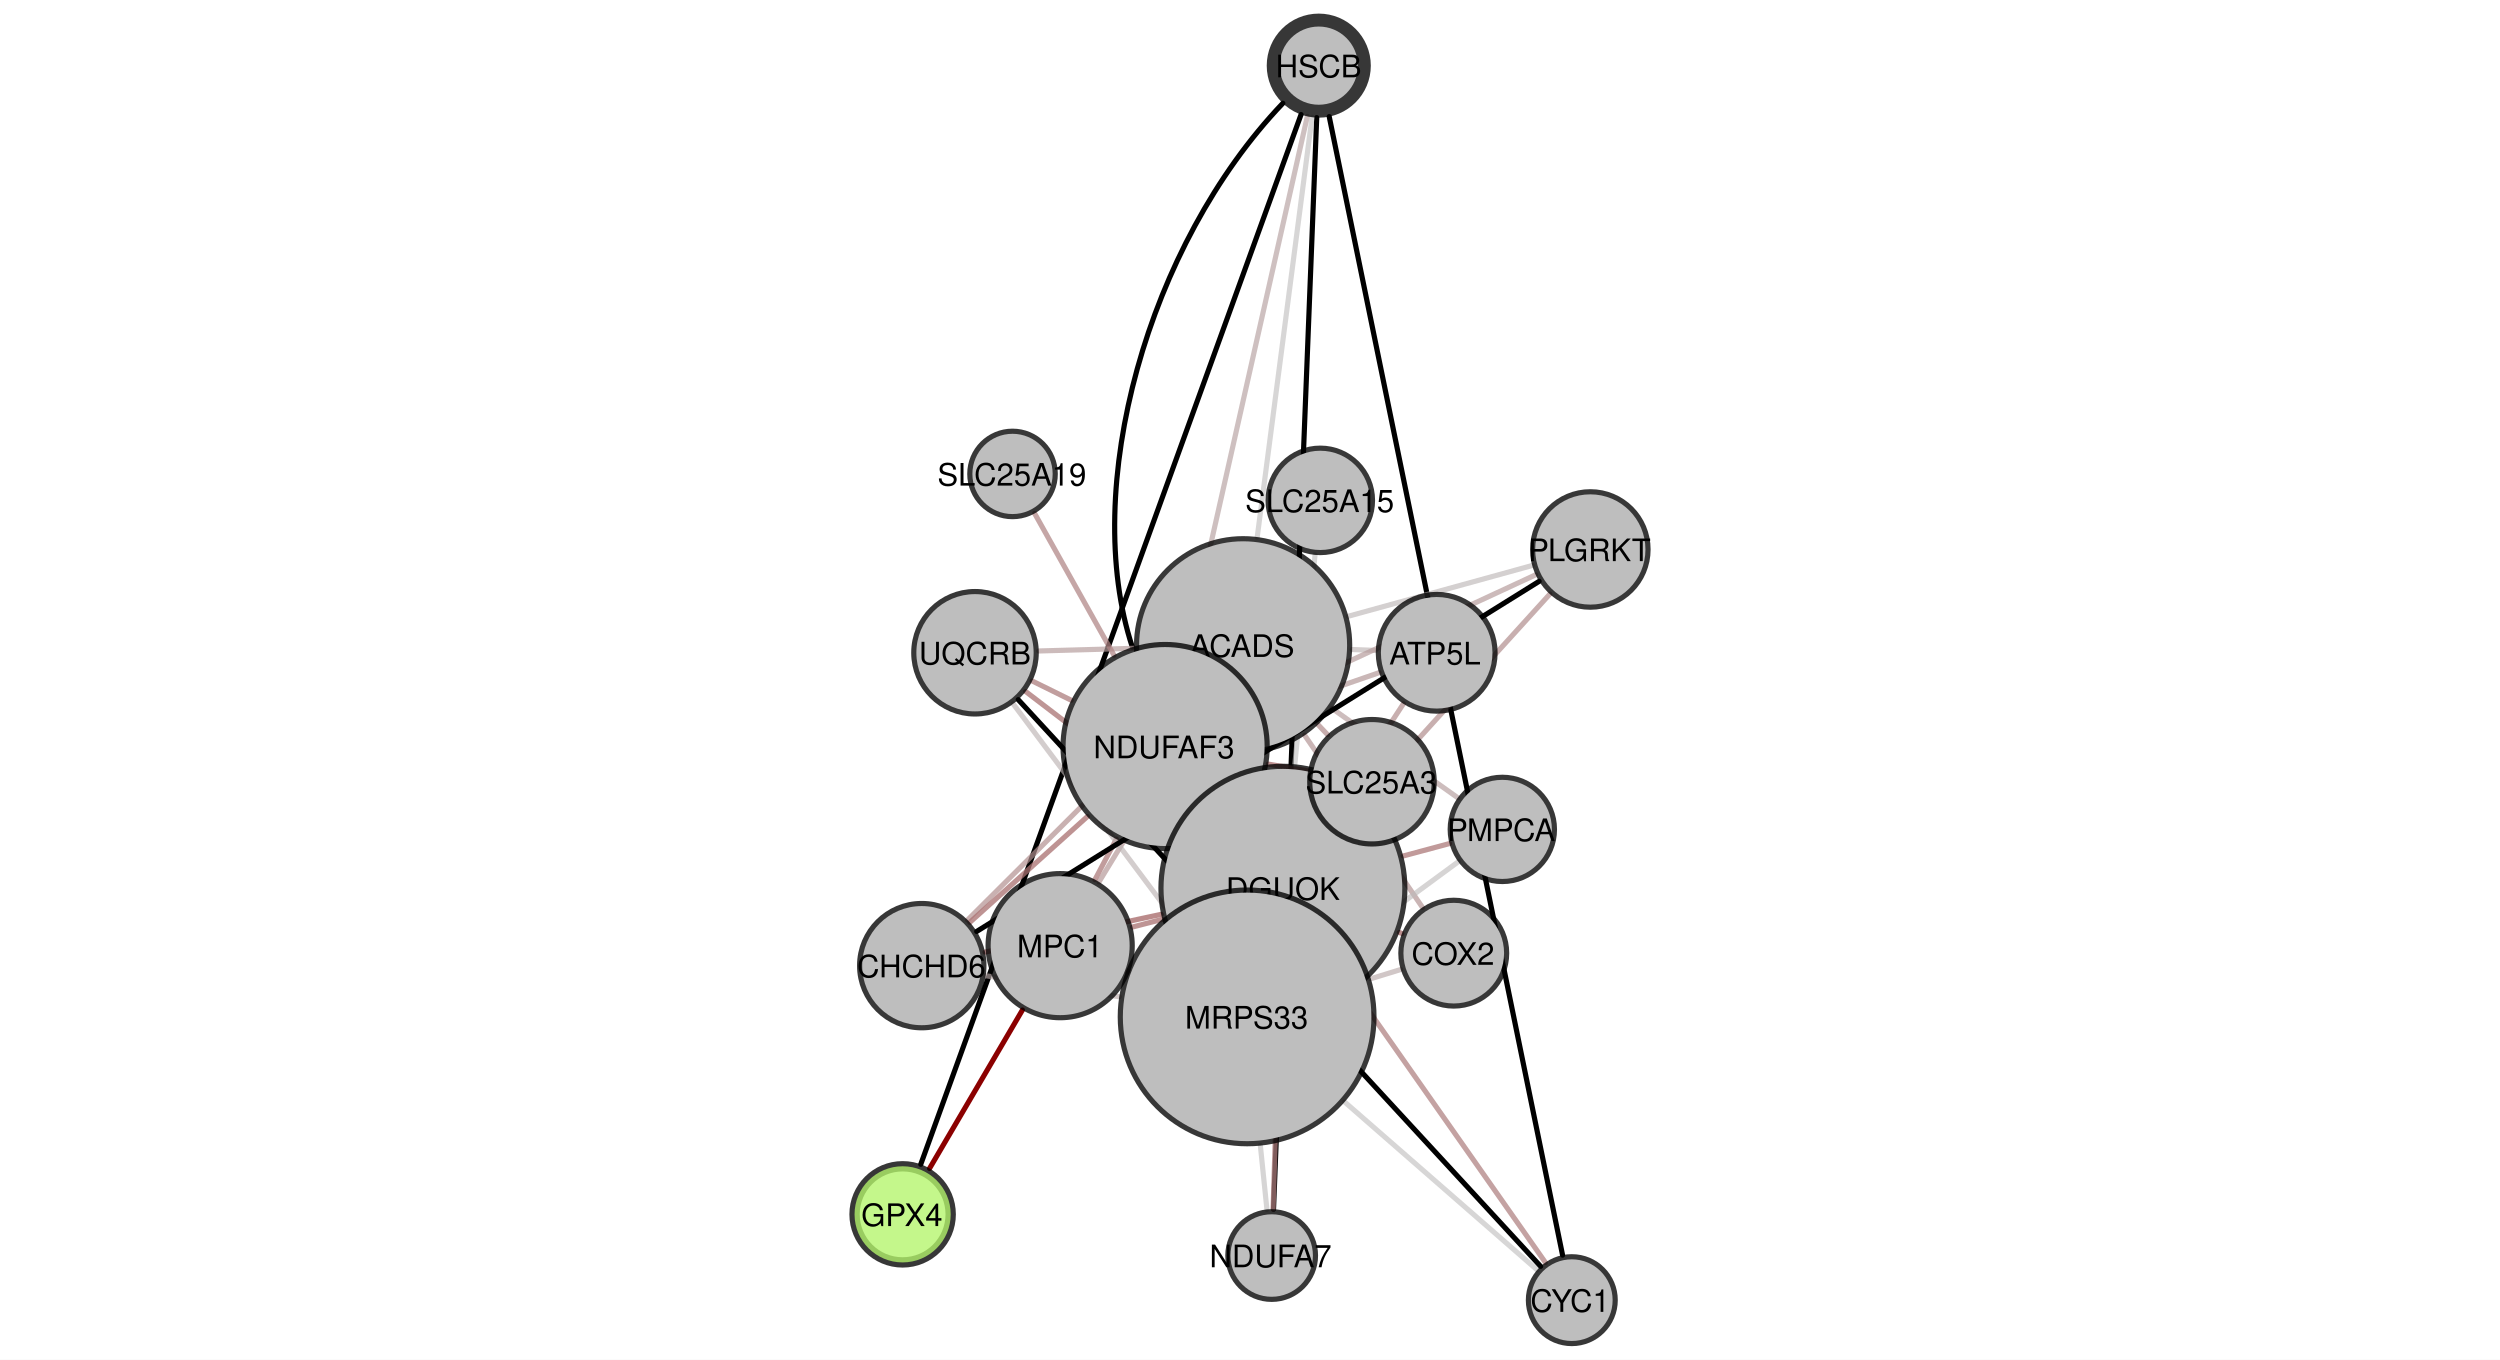
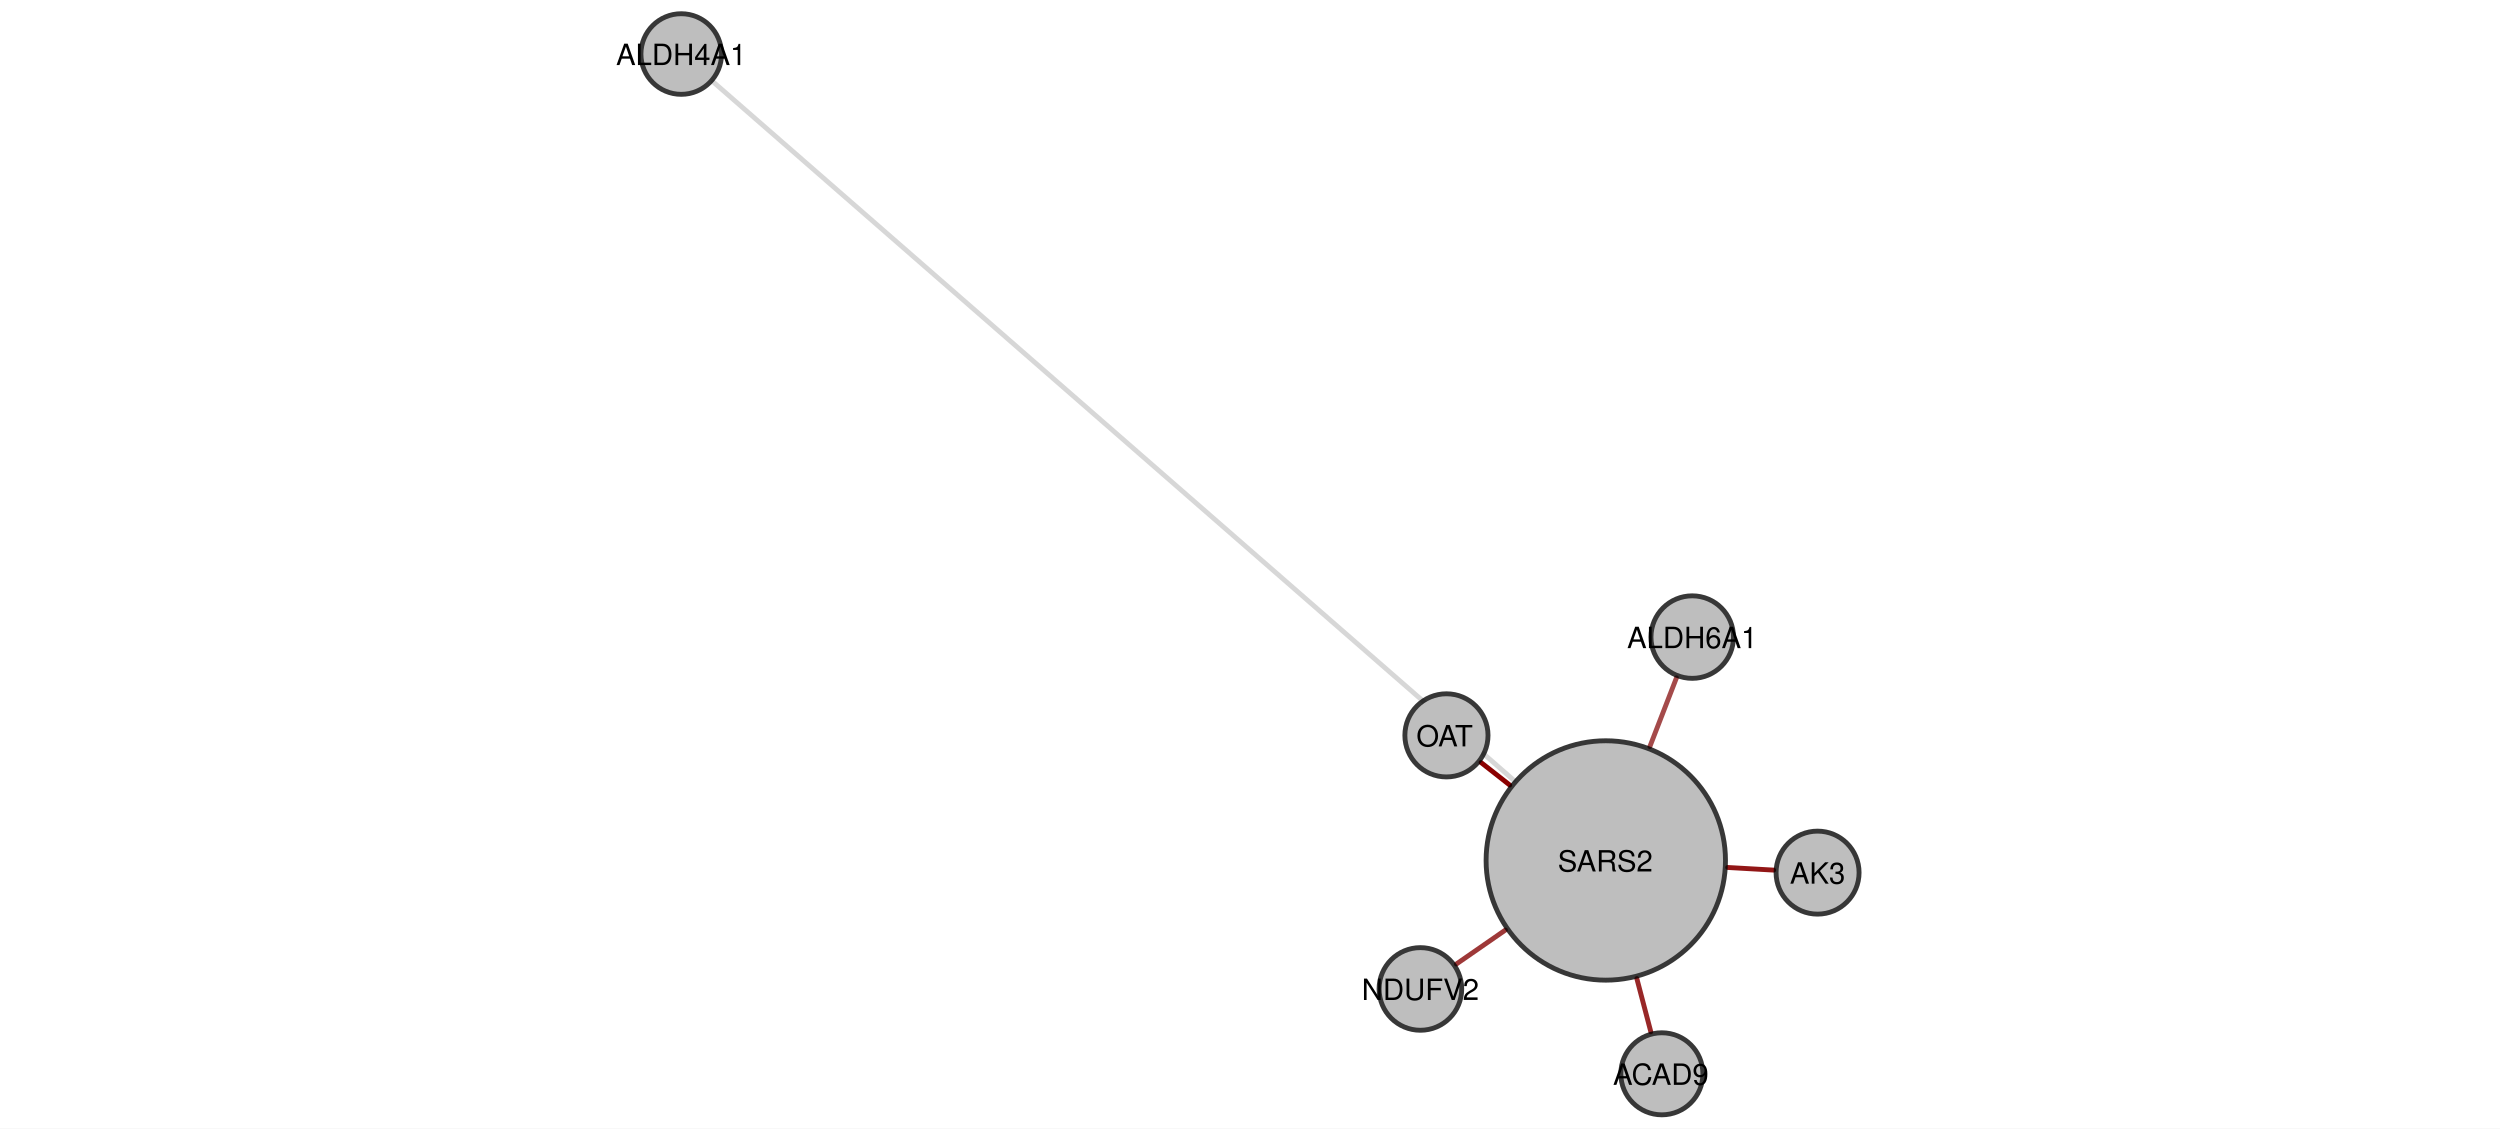
- <svg xmlns="http://www.w3.org/2000/svg" version="1.1" baseProfile="full" x="0px" y="0px" width="877px" height="477px" viewBox="0 0 877 477">
+ <svg xmlns="http://www.w3.org/2000/svg" version="1.1" baseProfile="full" x="0px" y="0px" width="1513px" height="683px" viewBox="0 0 1513 683">
  <g stroke-linejoin="miter" stroke-dashoffset="0" stroke-dasharray="none" stroke-width="1" stroke-miterlimit="10" stroke-linecap="square">
    <g fill-opacity="1" fill-rule="nonzero" stroke="none" fill="#ffffff">
-       <path d="M 0 0 L 877 0 L 877 477 L 0 477 L 0 0 z" />
+       <path d="M 0 0 L 1513 0 L 1513 683 L 0 683 L 0 0 z" />
    </g>
-     <g transform="matrix(0.9081393, 0, 0, 0.9081393, 441.3827, 281.3712)">
-       <g stroke-linejoin="round" stroke-width="2" stroke-linecap="round" fill="none" stroke-opacity="1" stroke="#000000">
-         <path d="M 22.596 -264.389 L 5.907 157.251" />
+     <g transform="matrix(1.478283, 0, 0, 1.478283, 892.7162, 451.5071)">
+       <g stroke-linejoin="round" stroke-width="2" stroke-linecap="round" fill="none" stroke-opacity="0.89" stroke="#993434">
+         <path d="M 71.558 0.211 L 82.446 -27.923" />
      </g>
    </g>
-     <g transform="matrix(0.9081393, 0, 0, 0.9081393, 441.3827, 281.3712)">
-       <g stroke-linejoin="round" stroke-width="2" stroke-linecap="round" fill="none" stroke-opacity="1" stroke="#000000">
-         <path d="M 9.51 -269.935 C -42.774 -215.163 -68.797 -121.104 -48.616 -59.848" />
+     <g transform="matrix(1.478283, 0, 0, 1.478283, 892.7162, 451.5071)">
+       <g stroke-linejoin="round" stroke-width="2" stroke-linecap="round" fill="none" stroke-opacity="0.969" stroke="#8f1010">
+         <path d="M 122.257 50.791 L 103.43 49.709" />
      </g>
    </g>
-     <g transform="matrix(0.9081393, 0, 0, 0.9081393, 441.3827, 281.3712)">
-       <g stroke-linejoin="round" stroke-width="2" stroke-linecap="round" fill="none" stroke-opacity="1" stroke="#000000">
-         <path d="M 27.427 -264.783 L 117.565 174.99" />
+     <g transform="matrix(1.478283, 0, 0, 1.478283, 892.7162, 451.5071)">
+       <g stroke-linejoin="round" stroke-width="2" stroke-linecap="round" fill="none" stroke-opacity="0.918" stroke="#962828">
+         <path d="M 12.417 75.322 L -7.663 89.239" />
      </g>
    </g>
-     <g transform="matrix(0.9081393, 0, 0, 0.9081393, 441.3827, 281.3712)">
-       <g stroke-linejoin="round" stroke-width="2" stroke-linecap="round" fill="none" stroke-opacity="0.612" stroke="#bdbcbc">
-         <path d="M 20.789 -264.542 L -0.381 -102.383" />
+     <g transform="matrix(1.478283, 0, 0, 1.478283, 892.7162, 451.5071)">
+       <g stroke-linejoin="round" stroke-width="2" stroke-linecap="round" fill="none" stroke-opacity="1" stroke="#8b0000">
+         <path d="M 14.185 15.965 L 2.45 6.752" />
      </g>
    </g>
-     <g transform="matrix(0.9081393, 0, 0, 0.9081393, 441.3827, 281.3712)">
-       <g stroke-linejoin="round" stroke-width="2" stroke-linecap="round" fill="none" stroke-opacity="1" stroke="#000000">
-         <path d="M -130.353 139.909 L 16.543 -265.575" />
+     <g transform="matrix(1.478283, 0, 0, 1.478283, 892.7162, 451.5071)">
+       <g stroke-linejoin="round" stroke-width="2" stroke-linecap="round" fill="none" stroke-opacity="0.608" stroke="#bebebe">
+         <path d="M 15.832 13.975 L -311.807 -271.803" />
      </g>
    </g>
-     <g transform="matrix(0.9081393, 0, 0, 0.9081393, 441.3827, 281.3712)">
-       <g stroke-linejoin="round" stroke-width="2" stroke-linecap="round" fill="none" stroke-opacity="0.667" stroke="#b6a1a1">
-         <path d="M -27.066 -60.886 L 18.965 -264.866" />
+     <g transform="matrix(1.478283, 0, 0, 1.478283, 892.7162, 451.5071)">
+       <g stroke-linejoin="round" stroke-width="2" stroke-linecap="round" fill="none" stroke-opacity="0.945" stroke="#921b1b">
+         <path d="M 66.223 95.199 L 71.946 116.973" />
      </g>
    </g>
-     <g transform="matrix(0.9081393, 0, 0, 0.9081393, 441.3827, 281.3712)">
-       <g stroke-linejoin="round" stroke-width="2" stroke-linecap="round" fill="none" stroke-opacity="0.686" stroke="#b49797">
-         <path d="M -27.77 -24.564 L -61.508 30.832" />
+     <g transform="matrix(1.478283, 0, 0, 1.478283, 892.7162, 451.5071)">
+       <g stroke-linejoin="round" stroke-width="4" stroke-linecap="round" fill="none" stroke-opacity="0.784" stroke="#000000">
+         <path d="M 104.792 -44.606 C 104.792 -35.831 97.678 -28.717 88.903 -28.717 C 80.128 -28.717 73.014 -35.831 73.014 -44.606 C 73.014 -53.381 80.128 -60.495 88.903 -60.495 C 97.678 -60.495 104.792 -53.381 104.792 -44.606 z" />
      </g>
    </g>
-     <g transform="matrix(0.9081393, 0, 0, 0.9081393, 441.3827, 281.3712)">
-       <g stroke-linejoin="round" stroke-width="2" stroke-linecap="round" fill="none" stroke-opacity="0.694" stroke="#b39494">
-         <path d="M 17.97 -25.777 L 63.433 40.669" />
+     <g transform="matrix(1.478283, 0, 0, 1.478283, 892.7162, 451.5071)">
+       <g fill-opacity="1" fill-rule="nonzero" stroke="none" fill="#bebebe">
+         <path d="M 104.792 -44.606 C 104.792 -35.831 97.678 -28.717 88.903 -28.717 C 80.128 -28.717 73.014 -35.831 73.014 -44.606 C 73.014 -53.381 80.128 -60.495 88.903 -60.495 C 97.678 -60.495 104.792 -53.381 104.792 -44.606 z" />
      </g>
    </g>
-     <g transform="matrix(0.9081393, 0, 0, 0.9081393, 441.3827, 281.3712)">
-       <g stroke-linejoin="round" stroke-width="2" stroke-linecap="round" fill="none" stroke-opacity="0.675" stroke="#b59d9d">
-         <path d="M 77.063 -1.69 L 28.536 -36.159" />
+     <g transform="matrix(1.478283, 0, 0, 1.478283, 984.6983, 392.2455)">
+       <text fill-opacity="1" font-style="normal" font-family="Helvetica" font-weight="normal" stroke="none" fill="#000000" font-size="12" x="0" y="0">ALDH6A1</text>
+     </g>
+     <g transform="matrix(1.478283, 0, 0, 1.478283, 892.7162, 451.5071)">
+       <g stroke-linejoin="round" stroke-width="4" stroke-linecap="round" fill="none" stroke-opacity="0.784" stroke="#000000">
+         <path d="M 156.205 51.822 C 156.205 60.653 149.047 67.811 140.216 67.811 C 131.386 67.811 124.227 60.653 124.227 51.822 C 124.227 42.992 131.386 35.833 140.216 35.833 C 149.047 35.833 156.205 42.992 156.205 51.822 z" />
      </g>
    </g>
-     <g transform="matrix(0.9081393, 0, 0, 0.9081393, 441.3827, 281.3712)">
-       <g stroke-linejoin="round" stroke-width="2" stroke-linecap="round" fill="none" stroke-opacity="0.682" stroke="#b59b9b">
-         <path d="M -84.767 -58.371 L -47.985 -59.398" />
+     <g transform="matrix(1.478283, 0, 0, 1.478283, 892.7162, 451.5071)">
+       <g fill-opacity="1" fill-rule="nonzero" stroke="none" fill="#bebebe">
+         <path d="M 156.205 51.822 C 156.205 60.653 149.047 67.811 140.216 67.811 C 131.386 67.811 124.227 60.653 124.227 51.822 C 124.227 42.992 131.386 35.833 140.216 35.833 C 149.047 35.833 156.205 42.992 156.205 51.822 z" />
      </g>
    </g>
-     <g transform="matrix(0.9081393, 0, 0, 0.9081393, 441.3827, 281.3712)">
-       <g stroke-linejoin="round" stroke-width="2" stroke-linecap="round" fill="none" stroke-opacity="0.627" stroke="#bbb4b4">
-         <path d="M 105.83 -91.385 L 34.806 -71.789" />
+     <g transform="matrix(1.478283, 0, 0, 1.478283, 1083.231, 534.7935)">
+       <text fill-opacity="1" font-style="normal" font-family="Helvetica" font-weight="normal" stroke="none" fill="#000000" font-size="12" x="0" y="0">AK3</text>
+     </g>
+     <g transform="matrix(1.478283, 0, 0, 1.478283, 892.7162, 451.5071)">
+       <g stroke-linejoin="round" stroke-width="4" stroke-linecap="round" fill="none" stroke-opacity="0.784" stroke="#000000">
+         <path d="M -6.473 99.442 C -6.473 108.229 -13.597 115.353 -22.385 115.353 C -31.172 115.353 -38.296 108.229 -38.296 99.442 C -38.296 90.654 -31.172 83.53 -22.385 83.53 C -13.597 83.53 -6.473 90.654 -6.473 99.442 z" />
      </g>
    </g>
-     <g transform="matrix(0.9081393, 0, 0, 0.9081393, 441.3827, 281.3712)">
-       <g stroke-linejoin="round" stroke-width="2" stroke-linecap="round" fill="none" stroke-opacity="0.631" stroke="#bbb2b2">
-         <path d="M 45.416 -58.586 L 36.293 -58.94" />
+     <g transform="matrix(1.478283, 0, 0, 1.478283, 892.7162, 451.5071)">
+       <g fill-opacity="1" fill-rule="nonzero" stroke="none" fill="#bebebe">
+         <path d="M -6.473 99.442 C -6.473 108.229 -13.597 115.353 -22.385 115.353 C -31.172 115.353 -38.296 108.229 -38.296 99.442 C -38.296 90.654 -31.172 83.53 -22.385 83.53 C -13.597 83.53 -6.473 90.654 -6.473 99.442 z" />
      </g>
    </g>
-     <g transform="matrix(0.9081393, 0, 0, 0.9081393, 441.3827, 281.3712)">
-       <g stroke-linejoin="round" stroke-width="2" stroke-linecap="round" fill="none" stroke-opacity="0.702" stroke="#b29090">
-         <path d="M -112.261 45.522 L -35.698 -30.806" />
+     <g transform="matrix(1.478283, 0, 0, 1.478283, 824.1423, 605.1881)">
+       <text fill-opacity="1" font-style="normal" font-family="Helvetica" font-weight="normal" stroke="none" fill="#000000" font-size="12" x="0" y="0">NDUFV2</text>
+     </g>
+     <g transform="matrix(1.478283, 0, 0, 1.478283, 892.7162, 451.5071)">
+       <g stroke-linejoin="round" stroke-width="4" stroke-linecap="round" fill="none" stroke-opacity="0.784" stroke="#000000">
+         <path d="M 4.296 -4.375 C 4.296 4.472 -2.876 11.643 -11.722 11.643 C -20.568 11.643 -27.739 4.472 -27.739 -4.375 C -27.739 -13.221 -20.568 -20.392 -11.722 -20.392 C -2.876 -20.392 4.296 -13.221 4.296 -4.375 z" />
      </g>
    </g>
-     <g transform="matrix(0.9081393, 0, 0, 0.9081393, 441.3827, 281.3712)">
-       <g stroke-linejoin="round" stroke-width="2" stroke-linecap="round" fill="none" stroke-opacity="0.71" stroke="#b08c8c">
-         <path d="M 26.752 -26.062 L 23.109 -29.919" />
+     <g transform="matrix(1.478283, 0, 0, 1.478283, 892.7162, 451.5071)">
+       <g fill-opacity="1" fill-rule="nonzero" stroke="none" fill="#bebebe">
+         <path d="M 4.296 -4.375 C 4.296 4.472 -2.876 11.643 -11.722 11.643 C -20.568 11.643 -27.739 4.472 -27.739 -4.375 C -27.739 -13.221 -20.568 -20.392 -11.722 -20.392 C -2.876 -20.392 4.296 -13.221 4.296 -4.375 z" />
      </g>
    </g>
-     <g transform="matrix(0.9081393, 0, 0, 0.9081393, 441.3827, 281.3712)">
-       <g stroke-linejoin="round" stroke-width="2" stroke-linecap="round" fill="none" stroke-opacity="0.725" stroke="#af8484">
-         <path d="M -55.71 -56.728 L -86.36 -111.49" />
+     <g transform="matrix(1.478283, 0, 0, 1.478283, 857.155, 451.7185)">
+       <text fill-opacity="1" font-style="normal" font-family="Helvetica" font-weight="normal" stroke="none" fill="#000000" font-size="12" x="0" y="0">OAT</text>
+     </g>
+     <g transform="matrix(1.478283, 0, 0, 1.478283, 892.7162, 451.5071)">
+       <g stroke-linejoin="round" stroke-width="4" stroke-linecap="round" fill="none" stroke-opacity="0.784" stroke="#000000">
+         <path d="M -309.495 -283.307 C -309.495 -274.746 -316.435 -267.807 -324.995 -267.807 C -333.556 -267.807 -340.495 -274.746 -340.495 -283.307 C -340.495 -291.867 -333.556 -298.807 -324.995 -298.807 C -316.435 -298.807 -309.495 -291.867 -309.495 -283.307 z" />
      </g>
    </g>
-     <g transform="matrix(0.9081393, 0, 0, 0.9081393, 441.3827, 281.3712)">
-       <g stroke-linejoin="round" stroke-width="2" stroke-linecap="round" fill="none" stroke-opacity="0.741" stroke="#ac7d7d">
-         <path d="M -72.22 -39.338 L -87.301 -46.778" />
+     <g transform="matrix(1.478283, 0, 0, 1.478283, 892.7162, 451.5071)">
+       <g fill-opacity="1" fill-rule="nonzero" stroke="none" fill="#bebebe">
+         <path d="M -309.495 -283.307 C -309.495 -274.746 -316.435 -267.807 -324.995 -267.807 C -333.556 -267.807 -340.495 -274.746 -340.495 -283.307 C -340.495 -291.867 -333.556 -298.807 -324.995 -298.807 C -316.435 -298.807 -309.495 -291.867 -309.495 -283.307 z" />
      </g>
    </g>
-     <g transform="matrix(0.9081393, 0, 0, 0.9081393, 441.3827, 281.3712)">
-       <g stroke-linejoin="round" stroke-width="2" stroke-linecap="round" fill="none" stroke-opacity="0.682" stroke="#b49a9a">
-         <path d="M 0.713 -38.451 L 107.15 -87.785" />
+     <g transform="matrix(1.478283, 0, 0, 1.478283, 372.84, 39.3782)">
+       <text fill-opacity="1" font-style="normal" font-family="Helvetica" font-weight="normal" stroke="none" fill="#000000" font-size="12" x="0" y="0">ALDH4A1</text>
+     </g>
+     <g transform="matrix(1.478283, 0, 0, 1.478283, 892.7162, 451.5071)">
+       <g stroke-linejoin="round" stroke-width="4" stroke-linecap="round" fill="none" stroke-opacity="0.784" stroke="#000000">
+         <path d="M 92.263 134.182 C 92.263 142.904 85.192 149.976 76.47 149.976 C 67.747 149.976 60.676 142.904 60.676 134.182 C 60.676 125.459 67.747 118.388 76.47 118.388 C 85.192 118.388 92.263 125.459 92.263 134.182 z" />
      </g>
    </g>
-     <g transform="matrix(0.9081393, 0, 0, 0.9081393, 441.3827, 281.3712)">
-       <g stroke-linejoin="round" stroke-width="2" stroke-linecap="round" fill="none" stroke-opacity="0.69" stroke="#b39797">
-         <path d="M 2.248 -34.645 L 46.687 -49.99" />
+     <g transform="matrix(1.478283, 0, 0, 1.478283, 892.7162, 451.5071)">
+       <g fill-opacity="1" fill-rule="nonzero" stroke="none" fill="#bebebe">
+         <path d="M 92.263 134.182 C 92.263 142.904 85.192 149.976 76.47 149.976 C 67.747 149.976 60.676 142.904 60.676 134.182 C 60.676 125.459 67.747 118.388 76.47 118.388 C 85.192 118.388 92.263 125.459 92.263 134.182 z" />
      </g>
    </g>
-     <g transform="matrix(0.9081393, 0, 0, 0.9081393, 441.3827, 281.3712)">
-       <g stroke-linejoin="round" stroke-width="2" stroke-linecap="round" fill="none" stroke-opacity="0.765" stroke="#aa7272">
-         <path d="M -66.011 5.597 L -111.386 46.446" />
+     <g transform="matrix(1.478283, 0, 0, 1.478283, 976.1844, 656.5441)">
+       <text fill-opacity="1" font-style="normal" font-family="Helvetica" font-weight="normal" stroke="none" fill="#000000" font-size="12" x="0" y="0">ACAD9</text>
+     </g>
+     <g transform="matrix(1.478283, 0, 0, 1.478283, 892.7162, 451.5071)">
+       <g stroke-linejoin="round" stroke-width="4" stroke-linecap="round" fill="none" stroke-opacity="0.784" stroke="#000000">
+         <path d="M 101.512 46.841 C 101.512 73.351 80.022 94.841 53.512 94.841 C 27.003 94.841 5.512 73.351 5.512 46.841 C 5.512 20.331 27.003 -1.159 53.512 -1.159 C 80.022 -1.159 101.512 20.331 101.512 46.841 z" />
      </g>
    </g>
-     <g transform="matrix(0.9081393, 0, 0, 0.9081393, 441.3827, 281.3712)">
-       <g stroke-linejoin="round" stroke-width="2" stroke-linecap="round" fill="none" stroke-opacity="0.773" stroke="#a96f6f">
-         <path d="M 3.889 -14.672 L 19.26 -12.058" />
+     <g transform="matrix(1.478283, 0, 0, 1.478283, 892.7162, 451.5071)">
+       <g fill-opacity="1" fill-rule="nonzero" stroke="none" fill="#bebebe">
+         <path d="M 101.512 46.841 C 101.512 73.351 80.022 94.841 53.512 94.841 C 27.003 94.841 5.512 73.351 5.512 46.841 C 5.512 20.331 27.003 -1.159 53.512 -1.159 C 80.022 -1.159 101.512 20.331 101.512 46.841 z" />
      </g>
    </g>
-     <g transform="matrix(0.9081393, 0, 0, 0.9081393, 441.3827, 281.3712)">
-       <g stroke-linejoin="round" stroke-width="2" stroke-linecap="round" fill="none" stroke-opacity="0.745" stroke="#ac7b7b">
-         <path d="M -54.817 14.312 L -63.061 29.951" />
-       </g>
-     </g>
-     <g transform="matrix(0.9081393, 0, 0, 0.9081393, 441.3827, 281.3712)">
-       <g stroke-linejoin="round" stroke-width="2" stroke-linecap="round" fill="none" stroke-opacity="0.749" stroke="#ac7979">
-         <path d="M 56.003 20.82 L 73.88 16.026" />
-       </g>
-     </g>
-     <g transform="matrix(0.9081393, 0, 0, 0.9081393, 441.3827, 281.3712)">
-       <g stroke-linejoin="round" stroke-width="2" stroke-linecap="round" fill="none" stroke-opacity="0.761" stroke="#aa7474">
-         <path d="M -28.674 4.058 L -89.826 -42.71" />
-       </g>
-     </g>
-     <g transform="matrix(0.9081393, 0, 0, 0.9081393, 441.3827, 281.3712)">
-       <g stroke-linejoin="round" stroke-width="2" stroke-linecap="round" fill="none" stroke-opacity="0.706" stroke="#b18e8e">
-         <path d="M 41.866 -2.343 L 112.632 -80.329" />
-       </g>
-     </g>
-     <g transform="matrix(0.9081393, 0, 0, 0.9081393, 441.3827, 281.3712)">
-       <g stroke-linejoin="round" stroke-width="2" stroke-linecap="round" fill="none" stroke-opacity="0.733" stroke="#ae8181">
-         <path d="M 37.162 72.668 L 110.93 177.85" />
-       </g>
-     </g>
-     <g transform="matrix(0.9081393, 0, 0, 0.9081393, 441.3827, 281.3712)">
-       <g stroke-linejoin="round" stroke-width="2" stroke-linecap="round" fill="none" stroke-opacity="0.706" stroke="#b18e8e">
-         <path d="M 35.844 -6.995 L 56.068 -37.962" />
-       </g>
-     </g>
-     <g transform="matrix(0.9081393, 0, 0, 0.9081393, 441.3827, 281.3712)">
-       <g stroke-linejoin="round" stroke-width="2" stroke-linecap="round" fill="none" stroke-opacity="0.78" stroke="#a86b6b">
-         <path d="M -37.5 43.362 L -105.519 57.937" />
-       </g>
-     </g>
-     <g transform="matrix(0.9081393, 0, 0, 0.9081393, 441.3827, 281.3712)">
-       <g stroke-linejoin="round" stroke-width="2" stroke-linecap="round" fill="none" stroke-opacity="0.792" stroke="#a66565">
-         <path d="M 40.397 -3.623 L 27.881 11.346" />
-       </g>
-     </g>
-     <g transform="matrix(0.9081393, 0, 0, 0.9081393, 441.3827, 281.3712)">
-       <g stroke-linejoin="round" stroke-width="2" stroke-linecap="round" fill="none" stroke-opacity="0.761" stroke="#aa7373">
-         <path d="M -37.046 45.289 L -48.584 48.262" />
-       </g>
-     </g>
-     <g transform="matrix(0.9081393, 0, 0, 0.9081393, 441.3827, 281.3712)">
-       <g stroke-linejoin="round" stroke-width="2" stroke-linecap="round" fill="none" stroke-opacity="0.776" stroke="#a86c6c">
-         <path d="M 54.509 50.369 L 55.5 50.745" />
-       </g>
-     </g>
-     <g transform="matrix(0.9081393, 0, 0, 0.9081393, 441.3827, 281.3712)">
-       <g stroke-linejoin="round" stroke-width="2" stroke-linecap="round" fill="none" stroke-opacity="0.741" stroke="#ad7d7d">
-         <path d="M 5.746 157.245 L 8.068 81.367" />
-       </g>
-     </g>
-     <g transform="matrix(0.9081393, 0, 0, 0.9081393, 441.3827, 281.3712)">
-       <g stroke-linejoin="round" stroke-width="2" stroke-linecap="round" fill="none" stroke-opacity="0.608" stroke="#bebebe">
-         <path d="M 21.944 -95.476 L 14.153 -14.602" />
-       </g>
-     </g>
-     <g transform="matrix(0.9081393, 0, 0, 0.9081393, 441.3827, 281.3712)">
-       <g stroke-linejoin="round" stroke-width="2" stroke-linecap="round" fill="none" stroke-opacity="0.663" stroke="#b7a3a3">
-         <path d="M 19.162 38.811 L 32.201 14.252" />
-       </g>
-     </g>
-     <g transform="matrix(0.9081393, 0, 0, 0.9081393, 441.3827, 281.3712)">
-       <g stroke-linejoin="round" stroke-width="2" stroke-linecap="round" fill="none" stroke-opacity="0.612" stroke="#bdbcbc">
-         <path d="M 33.392 115.844 L 107.744 180.715" />
-       </g>
-     </g>
-     <g transform="matrix(0.9081393, 0, 0, 0.9081393, 441.3827, 281.3712)">
-       <g stroke-linejoin="round" stroke-width="2" stroke-linecap="round" fill="none" stroke-opacity="0.651" stroke="#b8a9a9">
-         <path d="M -53.675 75.193 L -105.269 67.067" />
-       </g>
-     </g>
-     <g transform="matrix(0.9081393, 0, 0, 0.9081393, 441.3827, 281.3712)">
-       <g stroke-linejoin="round" stroke-width="2" stroke-linecap="round" fill="none" stroke-opacity="0.647" stroke="#b9acac">
-         <path d="M -51.008 65.172 L -49.561 65.724" />
-       </g>
-     </g>
-     <g transform="matrix(0.9081393, 0, 0, 0.9081393, 441.3827, 281.3712)">
-       <g stroke-linejoin="round" stroke-width="2" stroke-linecap="round" fill="none" stroke-opacity="0.651" stroke="#b8a9a9">
-         <path d="M 43.496 68.239 L 55.055 64.674" />
-       </g>
-     </g>
-     <g transform="matrix(0.9081393, 0, 0, 0.9081393, 441.3827, 281.3712)">
-       <g stroke-linejoin="round" stroke-width="2" stroke-linecap="round" fill="none" stroke-opacity="0.616" stroke="#bdbaba">
-         <path d="M 3.363 157.331 L 0.831 132.71" />
-       </g>
-     </g>
-     <g transform="matrix(0.9081393, 0, 0, 0.9081393, 441.3827, 281.3712)">
-       <g stroke-linejoin="round" stroke-width="2" stroke-linecap="round" fill="none" stroke-opacity="0.62" stroke="#bdb9b9">
-         <path d="M 77.261 23.064 L 36.01 53.37" />
-       </g>
-     </g>
-     <g transform="matrix(0.9081393, 0, 0, 0.9081393, 441.3827, 281.3712)">
-       <g stroke-linejoin="round" stroke-width="2" stroke-linecap="round" fill="none" stroke-opacity="0.635" stroke="#bab0b0">
-         <path d="M -94.649 -37.94 L -34.216 42.922" />
-       </g>
-     </g>
-     <g transform="matrix(0.9081393, 0, 0, 0.9081393, 441.3827, 281.3712)">
-       <g stroke-linejoin="round" stroke-width="2" stroke-linecap="round" fill="none" stroke-opacity="1" stroke="#8b0000">
-         <path d="M -91.09 80.332 L -126.955 141.504" />
-       </g>
-     </g>
-     <g transform="matrix(0.9081393, 0, 0, 0.9081393, 441.3827, 281.3712)">
-       <g stroke-linejoin="round" stroke-width="2" stroke-linecap="round" fill="none" stroke-opacity="1" stroke="#000000">
-         <path d="M -108.741 49.962 L 108.509 -85.27" />
-       </g>
-     </g>
-     <g transform="matrix(0.9081393, 0, 0, 0.9081393, 441.3827, 281.3712)">
-       <g stroke-linejoin="round" stroke-width="2" stroke-linecap="round" fill="none" stroke-opacity="1" stroke="#000000">
-         <path d="M 109.09 179.333 L -92.698 -39.561" />
-       </g>
-     </g>
-     <g transform="matrix(0.9081393, 0, 0, 0.9081393, 441.3827, 281.3712)">
-       <g stroke-linejoin="round" stroke-width="10" stroke-linecap="round" fill="none" stroke-opacity="0.784" stroke="#000000">
-         <path d="M 38.494 -284.477 C 38.494 -276.135 31.732 -269.373 23.391 -269.373 C 15.049 -269.373 8.287 -276.135 8.287 -284.477 C 8.287 -292.818 15.049 -299.58 23.391 -299.58 C 31.732 -299.58 38.494 -292.818 38.494 -284.477 z" />
-       </g>
-     </g>
-     <g transform="matrix(0.9081393, 0, 0, 0.9081393, 441.3827, 281.3712)">
-       <g fill-opacity="1" fill-rule="nonzero" stroke="none" fill="#bebebe">
-         <path d="M 38.494 -284.477 C 38.494 -276.135 31.732 -269.373 23.391 -269.373 C 15.049 -269.373 8.287 -276.135 8.287 -284.477 C 8.287 -292.818 15.049 -299.58 23.391 -299.58 C 31.732 -299.58 38.494 -292.818 38.494 -284.477 z" />
-       </g>
-     </g>
-     <g transform="matrix(0.9081393, 0, 0, 0.9081393, 447.4863, 27.12927)">
-       <text fill-opacity="1" font-style="normal" font-family="Helvetica" font-weight="normal" stroke="none" fill="#000000" font-size="12" x="0" y="0">HSCB</text>
-     </g>
-     <g transform="matrix(0.9081393, 0, 0, 0.9081393, 441.3827, 281.3712)">
-       <g stroke-linejoin="round" stroke-width="4" stroke-linecap="round" fill="none" stroke-opacity="0.784" stroke="#000000">
-         <path d="M 34.325 -60.574 C 34.325 -38.393 16.343 -20.411 -5.839 -20.411 C -28.02 -20.411 -46.002 -38.393 -46.002 -60.574 C -46.002 -82.756 -28.02 -100.738 -5.839 -100.738 C 16.343 -100.738 34.325 -82.756 34.325 -60.574 z" />
-       </g>
-     </g>
-     <g transform="matrix(0.9081393, 0, 0, 0.9081393, 441.3827, 281.3712)">
-       <g fill-opacity="1" fill-rule="nonzero" stroke="none" fill="#bebebe">
-         <path d="M 34.325 -60.574 C 34.325 -38.393 16.343 -20.411 -5.839 -20.411 C -28.02 -20.411 -46.002 -38.393 -46.002 -60.574 C -46.002 -82.756 -28.02 -100.738 -5.839 -100.738 C 16.343 -100.738 34.325 -82.756 34.325 -60.574 z" />
-       </g>
-     </g>
-     <g transform="matrix(0.9081393, 0, 0, 0.9081393, 417.3076, 230.4637)">
-       <text fill-opacity="1" font-style="normal" font-family="Helvetica" font-weight="normal" stroke="none" fill="#000000" font-size="12" x="0" y="0">ACADS</text>
-     </g>
-     <g transform="matrix(0.9081393, 0, 0, 0.9081393, 441.3827, 281.3712)">
-       <g stroke-linejoin="round" stroke-width="4" stroke-linecap="round" fill="none" stroke-opacity="0.784" stroke="#000000">
-         <path d="M 2.462 -21.451 C 2.462 -0.228 -14.743 16.976 -35.965 16.976 C -57.188 16.976 -74.392 -0.228 -74.392 -21.451 C -74.392 -42.674 -57.188 -59.878 -35.965 -59.878 C -14.743 -59.878 2.462 -42.674 2.462 -21.451 z" />
-       </g>
-     </g>
-     <g transform="matrix(0.9081393, 0, 0, 0.9081393, 441.3827, 281.3712)">
-       <g fill-opacity="1" fill-rule="nonzero" stroke="none" fill="#bebebe">
-         <path d="M 2.462 -21.451 C 2.462 -0.228 -14.743 16.976 -35.965 16.976 C -57.188 16.976 -74.392 -0.228 -74.392 -21.451 C -74.392 -42.674 -57.188 -59.878 -35.965 -59.878 C -14.743 -59.878 2.462 -42.674 2.462 -21.451 z" />
-       </g>
-     </g>
-     <g transform="matrix(0.9081393, 0, 0, 0.9081393, 383.5947, 265.9932)">
-       <text fill-opacity="1" font-style="normal" font-family="Helvetica" font-weight="normal" stroke="none" fill="#000000" font-size="12" x="0" y="0">NDUFAF3</text>
-     </g>
-     <g transform="matrix(0.9081393, 0, 0, 0.9081393, 441.3827, 281.3712)">
-       <g stroke-linejoin="round" stroke-width="4" stroke-linecap="round" fill="none" stroke-opacity="0.784" stroke="#000000">
-         <path d="M 55.646 33.283 C 55.646 58.747 35.003 79.389 9.539 79.389 C -15.925 79.389 -36.568 58.747 -36.568 33.283 C -36.568 7.819 -15.925 -12.824 9.539 -12.824 C 35.003 -12.824 55.646 7.819 55.646 33.283 z" />
-       </g>
-     </g>
-     <g transform="matrix(0.9081393, 0, 0, 0.9081393, 441.3827, 281.3712)">
-       <g fill-opacity="1" fill-rule="nonzero" stroke="none" fill="#bebebe">
-         <path d="M 55.646 33.283 C 55.646 58.747 35.003 79.389 9.539 79.389 C -15.925 79.389 -36.568 58.747 -36.568 33.283 C -36.568 7.819 -15.925 -12.824 9.539 -12.824 C 35.003 -12.824 55.646 7.819 55.646 33.283 z" />
-       </g>
-     </g>
-     <g transform="matrix(0.9081393, 0, 0, 0.9081393, 430.0646, 315.699)">
-       <text fill-opacity="1" font-style="normal" font-family="Helvetica" font-weight="normal" stroke="none" fill="#000000" font-size="12" x="0" y="0">DGUOK</text>
-     </g>
-     <g transform="matrix(0.9081393, 0, 0, 0.9081393, 441.3827, 281.3712)">
-       <g stroke-linejoin="round" stroke-width="4" stroke-linecap="round" fill="none" stroke-opacity="0.784" stroke="#000000">
-         <path d="M 66.975 -7.86 C 66.975 4.862 56.662 15.175 43.94 15.175 C 31.218 15.175 20.905 4.862 20.905 -7.86 C 20.905 -20.581 31.218 -30.895 43.94 -30.895 C 56.662 -30.895 66.975 -20.581 66.975 -7.86 z" />
-       </g>
-     </g>
-     <g transform="matrix(0.9081393, 0, 0, 0.9081393, 441.3827, 281.3712)">
-       <g fill-opacity="1" fill-rule="nonzero" stroke="none" fill="#bebebe">
-         <path d="M 66.975 -7.86 C 66.975 4.862 56.662 15.175 43.94 15.175 C 31.218 15.175 20.905 4.862 20.905 -7.86 C 20.905 -20.581 31.218 -30.895 43.94 -30.895 C 56.662 -30.895 66.975 -20.581 66.975 -7.86 z" />
-       </g>
-     </g>
-     <g transform="matrix(0.9081393, 0, 0, 0.9081393, 457.9612, 278.3361)">
-       <text fill-opacity="1" font-style="normal" font-family="Helvetica" font-weight="normal" stroke="none" fill="#000000" font-size="12" x="0" y="0">SLC25A3</text>
-     </g>
-     <g transform="matrix(0.9081393, 0, 0, 0.9081393, 441.3827, 281.3712)">
-       <g stroke-linejoin="round" stroke-width="4" stroke-linecap="round" fill="none" stroke-opacity="0.784" stroke="#000000">
-         <path d="M 43.716 82.973 C 43.716 109.482 22.225 130.973 -4.284 130.973 C -30.794 130.973 -52.284 109.482 -52.284 82.973 C -52.284 56.463 -30.794 34.973 -4.284 34.973 C 22.225 34.973 43.716 56.463 43.716 82.973 z" />
-       </g>
-     </g>
-     <g transform="matrix(0.9081393, 0, 0, 0.9081393, 441.3827, 281.3712)">
-       <g fill-opacity="1" fill-rule="nonzero" stroke="none" fill="#bebebe">
-         <path d="M 43.716 82.973 C 43.716 109.482 22.225 130.973 -4.284 130.973 C -30.794 130.973 -52.284 109.482 -52.284 82.973 C -52.284 56.463 -30.794 34.973 -4.284 34.973 C 22.225 34.973 43.716 56.463 43.716 82.973 z" />
-       </g>
-     </g>
-     <g transform="matrix(0.9081393, 0, 0, 0.9081393, 415.6887, 360.8246)">
-       <text fill-opacity="1" font-style="normal" font-family="Helvetica" font-weight="normal" stroke="none" fill="#000000" font-size="12" x="0" y="0">MRPS33</text>
-     </g>
-     <g transform="matrix(0.9081393, 0, 0, 0.9081393, 441.3827, 281.3712)">
-       <g stroke-linejoin="round" stroke-width="4" stroke-linecap="round" fill="none" stroke-opacity="0.784" stroke="#000000">
-         <path d="M 90.484 -57.674 C 90.484 -45.776 80.839 -36.131 68.941 -36.131 C 57.043 -36.131 47.398 -45.776 47.398 -57.674 C 47.398 -69.571 57.043 -79.216 68.941 -79.216 C 80.839 -79.216 90.484 -69.571 90.484 -57.674 z" />
-       </g>
-     </g>
-     <g transform="matrix(0.9081393, 0, 0, 0.9081393, 441.3827, 281.3712)">
-       <g fill-opacity="1" fill-rule="nonzero" stroke="none" fill="#bebebe">
-         <path d="M 90.484 -57.674 C 90.484 -45.776 80.839 -36.131 68.941 -36.131 C 57.043 -36.131 47.398 -45.776 47.398 -57.674 C 47.398 -69.571 57.043 -79.216 68.941 -79.216 C 80.839 -79.216 90.484 -69.571 90.484 -57.674 z" />
-       </g>
-     </g>
-     <g transform="matrix(0.9081393, 0, 0, 0.9081393, 487.333, 233.0981)">
-       <text fill-opacity="1" font-style="normal" font-family="Helvetica" font-weight="normal" stroke="none" fill="#000000" font-size="12" x="0" y="0">ATP5L</text>
-     </g>
-     <g transform="matrix(0.9081393, 0, 0, 0.9081393, 441.3827, 281.3712)">
-       <g stroke-linejoin="round" stroke-width="4" stroke-linecap="round" fill="none" stroke-opacity="0.784" stroke="#000000">
-         <path d="M 94.971 58.358 C 94.971 69.091 86.27 77.792 75.537 77.792 C 64.804 77.792 56.103 69.091 56.103 58.358 C 56.103 47.625 64.804 38.924 75.537 38.924 C 86.27 38.924 94.971 47.625 94.971 58.358 z" />
-       </g>
-     </g>
-     <g transform="matrix(0.9081393, 0, 0, 0.9081393, 441.3827, 281.3712)">
-       <g fill-opacity="1" fill-rule="nonzero" stroke="none" fill="#bebebe">
-         <path d="M 94.971 58.358 C 94.971 69.091 86.27 77.792 75.537 77.792 C 64.804 77.792 56.103 69.091 56.103 58.358 C 56.103 47.625 64.804 38.924 75.537 38.924 C 86.27 38.924 94.971 47.625 94.971 58.358 z" />
-       </g>
-     </g>
-     <g transform="matrix(0.9081393, 0, 0, 0.9081393, 495.1428, 338.4712)">
-       <text fill-opacity="1" font-style="normal" font-family="Helvetica" font-weight="normal" stroke="none" fill="#000000" font-size="12" x="0" y="0">COX2</text>
-     </g>
-     <g transform="matrix(0.9081393, 0, 0, 0.9081393, 441.3827, 281.3712)">
-       <g stroke-linejoin="round" stroke-width="4" stroke-linecap="round" fill="none" stroke-opacity="0.784" stroke="#000000">
-         <path d="M 43.145 -116.548 C 43.145 -105.961 34.562 -97.378 23.975 -97.378 C 13.388 -97.378 4.805 -105.961 4.805 -116.548 C 4.805 -127.135 13.388 -135.718 23.975 -135.718 C 34.562 -135.718 43.145 -127.135 43.145 -116.548 z" />
-       </g>
-     </g>
-     <g transform="matrix(0.9081393, 0, 0, 0.9081393, 441.3827, 281.3712)">
-       <g fill-opacity="1" fill-rule="nonzero" stroke="none" fill="#bebebe">
-         <path d="M 43.145 -116.548 C 43.145 -105.961 34.562 -97.378 23.975 -97.378 C 13.388 -97.378 4.805 -105.961 4.805 -116.548 C 4.805 -127.135 13.388 -135.718 23.975 -135.718 C 34.562 -135.718 43.145 -127.135 43.145 -116.548 z" />
-       </g>
-     </g>
-     <g transform="matrix(0.9081393, 0, 0, 0.9081393, 436.7996, 179.632)">
-       <text fill-opacity="1" font-style="normal" font-family="Helvetica" font-weight="normal" stroke="none" fill="#000000" font-size="12" x="0" y="0">SLC25A15</text>
-     </g>
-     <g transform="matrix(0.9081393, 0, 0, 0.9081393, 441.3827, 281.3712)">
-       <g stroke-linejoin="round" stroke-width="4" stroke-linecap="round" fill="none" stroke-opacity="0.784" stroke="#000000">
-         <path d="M -118.789 159.249 C -118.789 169.506 -127.103 177.82 -137.359 177.82 C -147.616 177.82 -155.93 169.506 -155.93 159.249 C -155.93 148.993 -147.616 140.679 -137.359 140.679 C -127.103 140.679 -118.789 148.993 -118.789 159.249 z" />
-       </g>
-     </g>
-     <g transform="matrix(0.9081393, 0, 0, 0.9081393, 441.3827, 281.3712)">
-       <g fill-opacity="0.784" fill-rule="nonzero" stroke="none" fill="#b4f46b">
-         <path d="M -118.789 159.249 C -118.789 169.506 -127.103 177.82 -137.359 177.82 C -147.616 177.82 -155.93 169.506 -155.93 159.249 C -155.93 148.993 -147.616 140.679 -137.359 140.679 C -127.103 140.679 -118.789 148.993 -118.789 159.249 z" />
-       </g>
-     </g>
-     <g transform="matrix(0.9081393, 0, 0, 0.9081393, 302.104, 430.0944)">
-       <text fill-opacity="1" font-style="normal" font-family="Helvetica" font-weight="normal" stroke="none" fill="#000000" font-size="12" x="0" y="0">GPX4</text>
-     </g>
-     <g transform="matrix(0.9081393, 0, 0, 0.9081393, 441.3827, 281.3712)">
-       <g stroke-linejoin="round" stroke-width="4" stroke-linecap="round" fill="none" stroke-opacity="0.784" stroke="#000000">
-         <path d="M -106.964 63.177 C -106.964 75.882 -117.265 86.183 -129.97 86.183 C -142.676 86.183 -152.976 75.882 -152.976 63.177 C -152.976 50.471 -142.676 40.171 -129.97 40.171 C -117.265 40.171 -106.964 50.471 -106.964 63.177 z" />
-       </g>
-     </g>
-     <g transform="matrix(0.9081393, 0, 0, 0.9081393, 441.3827, 281.3712)">
-       <g fill-opacity="1" fill-rule="nonzero" stroke="none" fill="#bebebe">
-         <path d="M -106.964 63.177 C -106.964 75.882 -117.265 86.183 -129.97 86.183 C -142.676 86.183 -152.976 75.882 -152.976 63.177 C -152.976 50.471 -142.676 40.171 -129.97 40.171 C -117.265 40.171 -106.964 50.471 -106.964 63.177 z" />
-       </g>
-     </g>
-     <g transform="matrix(0.9081393, 0, 0, 0.9081393, 300.6463, 342.8469)">
-       <text fill-opacity="1" font-style="normal" font-family="Helvetica" font-weight="normal" stroke="none" fill="#000000" font-size="12" x="0" y="0">CHCHD6</text>
-     </g>
-     <g transform="matrix(0.9081393, 0, 0, 0.9081393, 441.3827, 281.3712)">
-       <g stroke-linejoin="round" stroke-width="4" stroke-linecap="round" fill="none" stroke-opacity="0.784" stroke="#000000">
-         <path d="M -86.757 -57.683 C -86.757 -45.175 -96.896 -35.036 -109.403 -35.036 C -121.911 -35.036 -132.05 -45.175 -132.05 -57.683 C -132.05 -70.19 -121.911 -80.329 -109.403 -80.329 C -96.896 -80.329 -86.757 -70.19 -86.757 -57.683 z" />
-       </g>
-     </g>
-     <g transform="matrix(0.9081393, 0, 0, 0.9081393, 441.3827, 281.3712)">
-       <g fill-opacity="1" fill-rule="nonzero" stroke="none" fill="#bebebe">
-         <path d="M -86.757 -57.683 C -86.757 -45.175 -96.896 -35.036 -109.403 -35.036 C -121.911 -35.036 -132.05 -45.175 -132.05 -57.683 C -132.05 -70.19 -121.911 -80.329 -109.403 -80.329 C -96.896 -80.329 -86.757 -70.19 -86.757 -57.683 z" />
-       </g>
-     </g>
-     <g transform="matrix(0.9081393, 0, 0, 0.9081393, 322.3517, 233.0899)">
-       <text fill-opacity="1" font-style="normal" font-family="Helvetica" font-weight="normal" stroke="none" fill="#000000" font-size="12" x="0" y="0">UQCRB</text>
-     </g>
-     <g transform="matrix(0.9081393, 0, 0, 0.9081393, 441.3827, 281.3712)">
-       <g stroke-linejoin="round" stroke-width="4" stroke-linecap="round" fill="none" stroke-opacity="0.784" stroke="#000000">
-         <path d="M -79.407 -126.761 C -79.407 -118.2 -86.346 -111.261 -94.907 -111.261 C -103.467 -111.261 -110.407 -118.2 -110.407 -126.761 C -110.407 -135.321 -103.467 -142.261 -94.907 -142.261 C -86.346 -142.261 -79.407 -135.321 -79.407 -126.761 z" />
-       </g>
-     </g>
-     <g transform="matrix(0.9081393, 0, 0, 0.9081393, 441.3827, 281.3712)">
-       <g fill-opacity="1" fill-rule="nonzero" stroke="none" fill="#bebebe">
-         <path d="M -79.407 -126.761 C -79.407 -118.2 -86.346 -111.261 -94.907 -111.261 C -103.467 -111.261 -110.407 -118.2 -110.407 -126.761 C -110.407 -135.321 -103.467 -142.261 -94.907 -142.261 C -86.346 -142.261 -79.407 -135.321 -79.407 -126.761 z" />
-       </g>
-     </g>
-     <g transform="matrix(0.9081393, 0, 0, 0.9081393, 328.8386, 170.3573)">
-       <text fill-opacity="1" font-style="normal" font-family="Helvetica" font-weight="normal" stroke="none" fill="#000000" font-size="12" x="0" y="0">SLC25A19</text>
-     </g>
-     <g transform="matrix(0.9081393, 0, 0, 0.9081393, 441.3827, 281.3712)">
-       <g stroke-linejoin="round" stroke-width="4" stroke-linecap="round" fill="none" stroke-opacity="0.784" stroke="#000000">
-         <path d="M -49.672 55.458 C -49.672 70.278 -61.686 82.293 -76.506 82.293 C -91.326 82.293 -103.34 70.278 -103.34 55.458 C -103.34 40.638 -91.326 28.624 -76.506 28.624 C -61.686 28.624 -49.672 40.638 -49.672 55.458 z" />
-       </g>
-     </g>
-     <g transform="matrix(0.9081393, 0, 0, 0.9081393, 441.3827, 281.3712)">
-       <g fill-opacity="1" fill-rule="nonzero" stroke="none" fill="#bebebe">
-         <path d="M -49.672 55.458 C -49.672 70.278 -61.686 82.293 -76.506 82.293 C -91.326 82.293 -103.34 70.278 -103.34 55.458 C -103.34 40.638 -91.326 28.624 -76.506 28.624 C -61.686 28.624 -49.672 40.638 -49.672 55.458 z" />
-       </g>
-     </g>
-     <g transform="matrix(0.9081393, 0, 0, 0.9081393, 356.7659, 335.8378)">
-       <text fill-opacity="1" font-style="normal" font-family="Helvetica" font-weight="normal" stroke="none" fill="#000000" font-size="12" x="0" y="0">MPC1</text>
-     </g>
-     <g transform="matrix(0.9081393, 0, 0, 0.9081393, 441.3827, 281.3712)">
-       <g stroke-linejoin="round" stroke-width="4" stroke-linecap="round" fill="none" stroke-opacity="0.784" stroke="#000000">
-         <path d="M 149.581 -97.581 C 149.581 -85.82 140.047 -76.285 128.286 -76.285 C 116.525 -76.285 106.99 -85.82 106.99 -97.581 C 106.99 -109.342 116.525 -118.876 128.286 -118.876 C 140.047 -118.876 149.581 -109.342 149.581 -97.581 z" />
-       </g>
-     </g>
-     <g transform="matrix(0.9081393, 0, 0, 0.9081393, 441.3827, 281.3712)">
-       <g fill-opacity="1" fill-rule="nonzero" stroke="none" fill="#bebebe">
-         <path d="M 149.581 -97.581 C 149.581 -85.82 140.047 -76.285 128.286 -76.285 C 116.525 -76.285 106.99 -85.82 106.99 -97.581 C 106.99 -109.342 116.525 -118.876 128.286 -118.876 C 140.047 -118.876 149.581 -109.342 149.581 -97.581 z" />
-       </g>
-     </g>
-     <g transform="matrix(0.9081393, 0, 0, 0.9081393, 536.0835, 196.8568)">
-       <text fill-opacity="1" font-style="normal" font-family="Helvetica" font-weight="normal" stroke="none" fill="#000000" font-size="12" x="0" y="0">PLGRKT</text>
-     </g>
-     <g transform="matrix(0.9081393, 0, 0, 0.9081393, 441.3827, 281.3712)">
-       <g stroke-linejoin="round" stroke-width="4" stroke-linecap="round" fill="none" stroke-opacity="0.784" stroke="#000000">
-         <path d="M 136.901 192.397 C 136.901 201.105 129.841 208.165 121.133 208.165 C 112.424 208.165 105.365 201.105 105.365 192.397 C 105.365 183.688 112.424 176.628 121.133 176.628 C 129.841 176.628 136.901 183.688 136.901 192.397 z" />
-       </g>
-     </g>
-     <g transform="matrix(0.9081393, 0, 0, 0.9081393, 441.3827, 281.3712)">
-       <g fill-opacity="1" fill-rule="nonzero" stroke="none" fill="#bebebe">
-         <path d="M 136.901 192.397 C 136.901 201.105 129.841 208.165 121.133 208.165 C 112.424 208.165 105.365 201.105 105.365 192.397 C 105.365 183.688 112.424 176.628 121.133 176.628 C 129.841 176.628 136.901 183.688 136.901 192.397 z" />
-       </g>
-     </g>
-     <g transform="matrix(0.9081393, 0, 0, 0.9081393, 536.8536, 460.1967)">
-       <text fill-opacity="1" font-style="normal" font-family="Helvetica" font-weight="normal" stroke="none" fill="#000000" font-size="12" x="0" y="0">CYC1</text>
-     </g>
-     <g transform="matrix(0.9081393, 0, 0, 0.9081393, 441.3827, 281.3712)">
-       <g stroke-linejoin="round" stroke-width="4" stroke-linecap="round" fill="none" stroke-opacity="0.784" stroke="#000000">
-         <path d="M 21.124 175.163 C 21.124 183.959 13.993 191.089 5.198 191.089 C -3.598 191.089 -10.729 183.959 -10.729 175.163 C -10.729 166.367 -3.598 159.237 5.198 159.237 C 13.993 159.237 21.124 166.367 21.124 175.163 z" />
-       </g>
-     </g>
-     <g transform="matrix(0.9081393, 0, 0, 0.9081393, 441.3827, 281.3712)">
-       <g fill-opacity="1" fill-rule="nonzero" stroke="none" fill="#bebebe">
-         <path d="M 21.124 175.163 C 21.124 183.959 13.993 191.089 5.198 191.089 C -3.598 191.089 -10.729 183.959 -10.729 175.163 C -10.729 166.367 -3.598 159.237 5.198 159.237 C 13.993 159.237 21.124 166.367 21.124 175.163 z" />
-       </g>
-     </g>
-     <g transform="matrix(0.9081393, 0, 0, 0.9081393, 424.3048, 444.5461)">
-       <text fill-opacity="1" font-style="normal" font-family="Helvetica" font-weight="normal" stroke="none" fill="#000000" font-size="12" x="0" y="0">NDUFA7</text>
-     </g>
-     <g transform="matrix(0.9081393, 0, 0, 0.9081393, 441.3827, 281.3712)">
-       <g stroke-linejoin="round" stroke-width="4" stroke-linecap="round" fill="none" stroke-opacity="0.784" stroke="#000000">
-         <path d="M 113.432 10.55 C 113.432 21.119 104.864 29.687 94.295 29.687 C 83.726 29.687 75.158 21.119 75.158 10.55 C 75.158 -0.019 83.726 -8.587 94.295 -8.587 C 104.864 -8.587 113.432 -0.019 113.432 10.55 z" />
-       </g>
-     </g>
-     <g transform="matrix(0.9081393, 0, 0, 0.9081393, 441.3827, 281.3712)">
-       <g fill-opacity="1" fill-rule="nonzero" stroke="none" fill="#bebebe">
-         <path d="M 113.432 10.55 C 113.432 21.119 104.864 29.687 94.295 29.687 C 83.726 29.687 75.158 21.119 75.158 10.55 C 75.158 -0.019 83.726 -8.587 94.295 -8.587 C 104.864 -8.587 113.432 -0.019 113.432 10.55 z" />
-       </g>
-     </g>
-     <g transform="matrix(0.9081393, 0, 0, 0.9081393, 507.639, 295.0546)">
-       <text fill-opacity="1" font-style="normal" font-family="Helvetica" font-weight="normal" stroke="none" fill="#000000" font-size="12" x="0" y="0">PMPCA</text>
+     <g transform="matrix(1.478283, 0, 0, 1.478283, 942.7363, 527.4299)">
+       <text fill-opacity="1" font-style="normal" font-family="Helvetica" font-weight="normal" stroke="none" fill="#000000" font-size="12" x="0" y="0">SARS2</text>
    </g>
  </g>
</svg>
